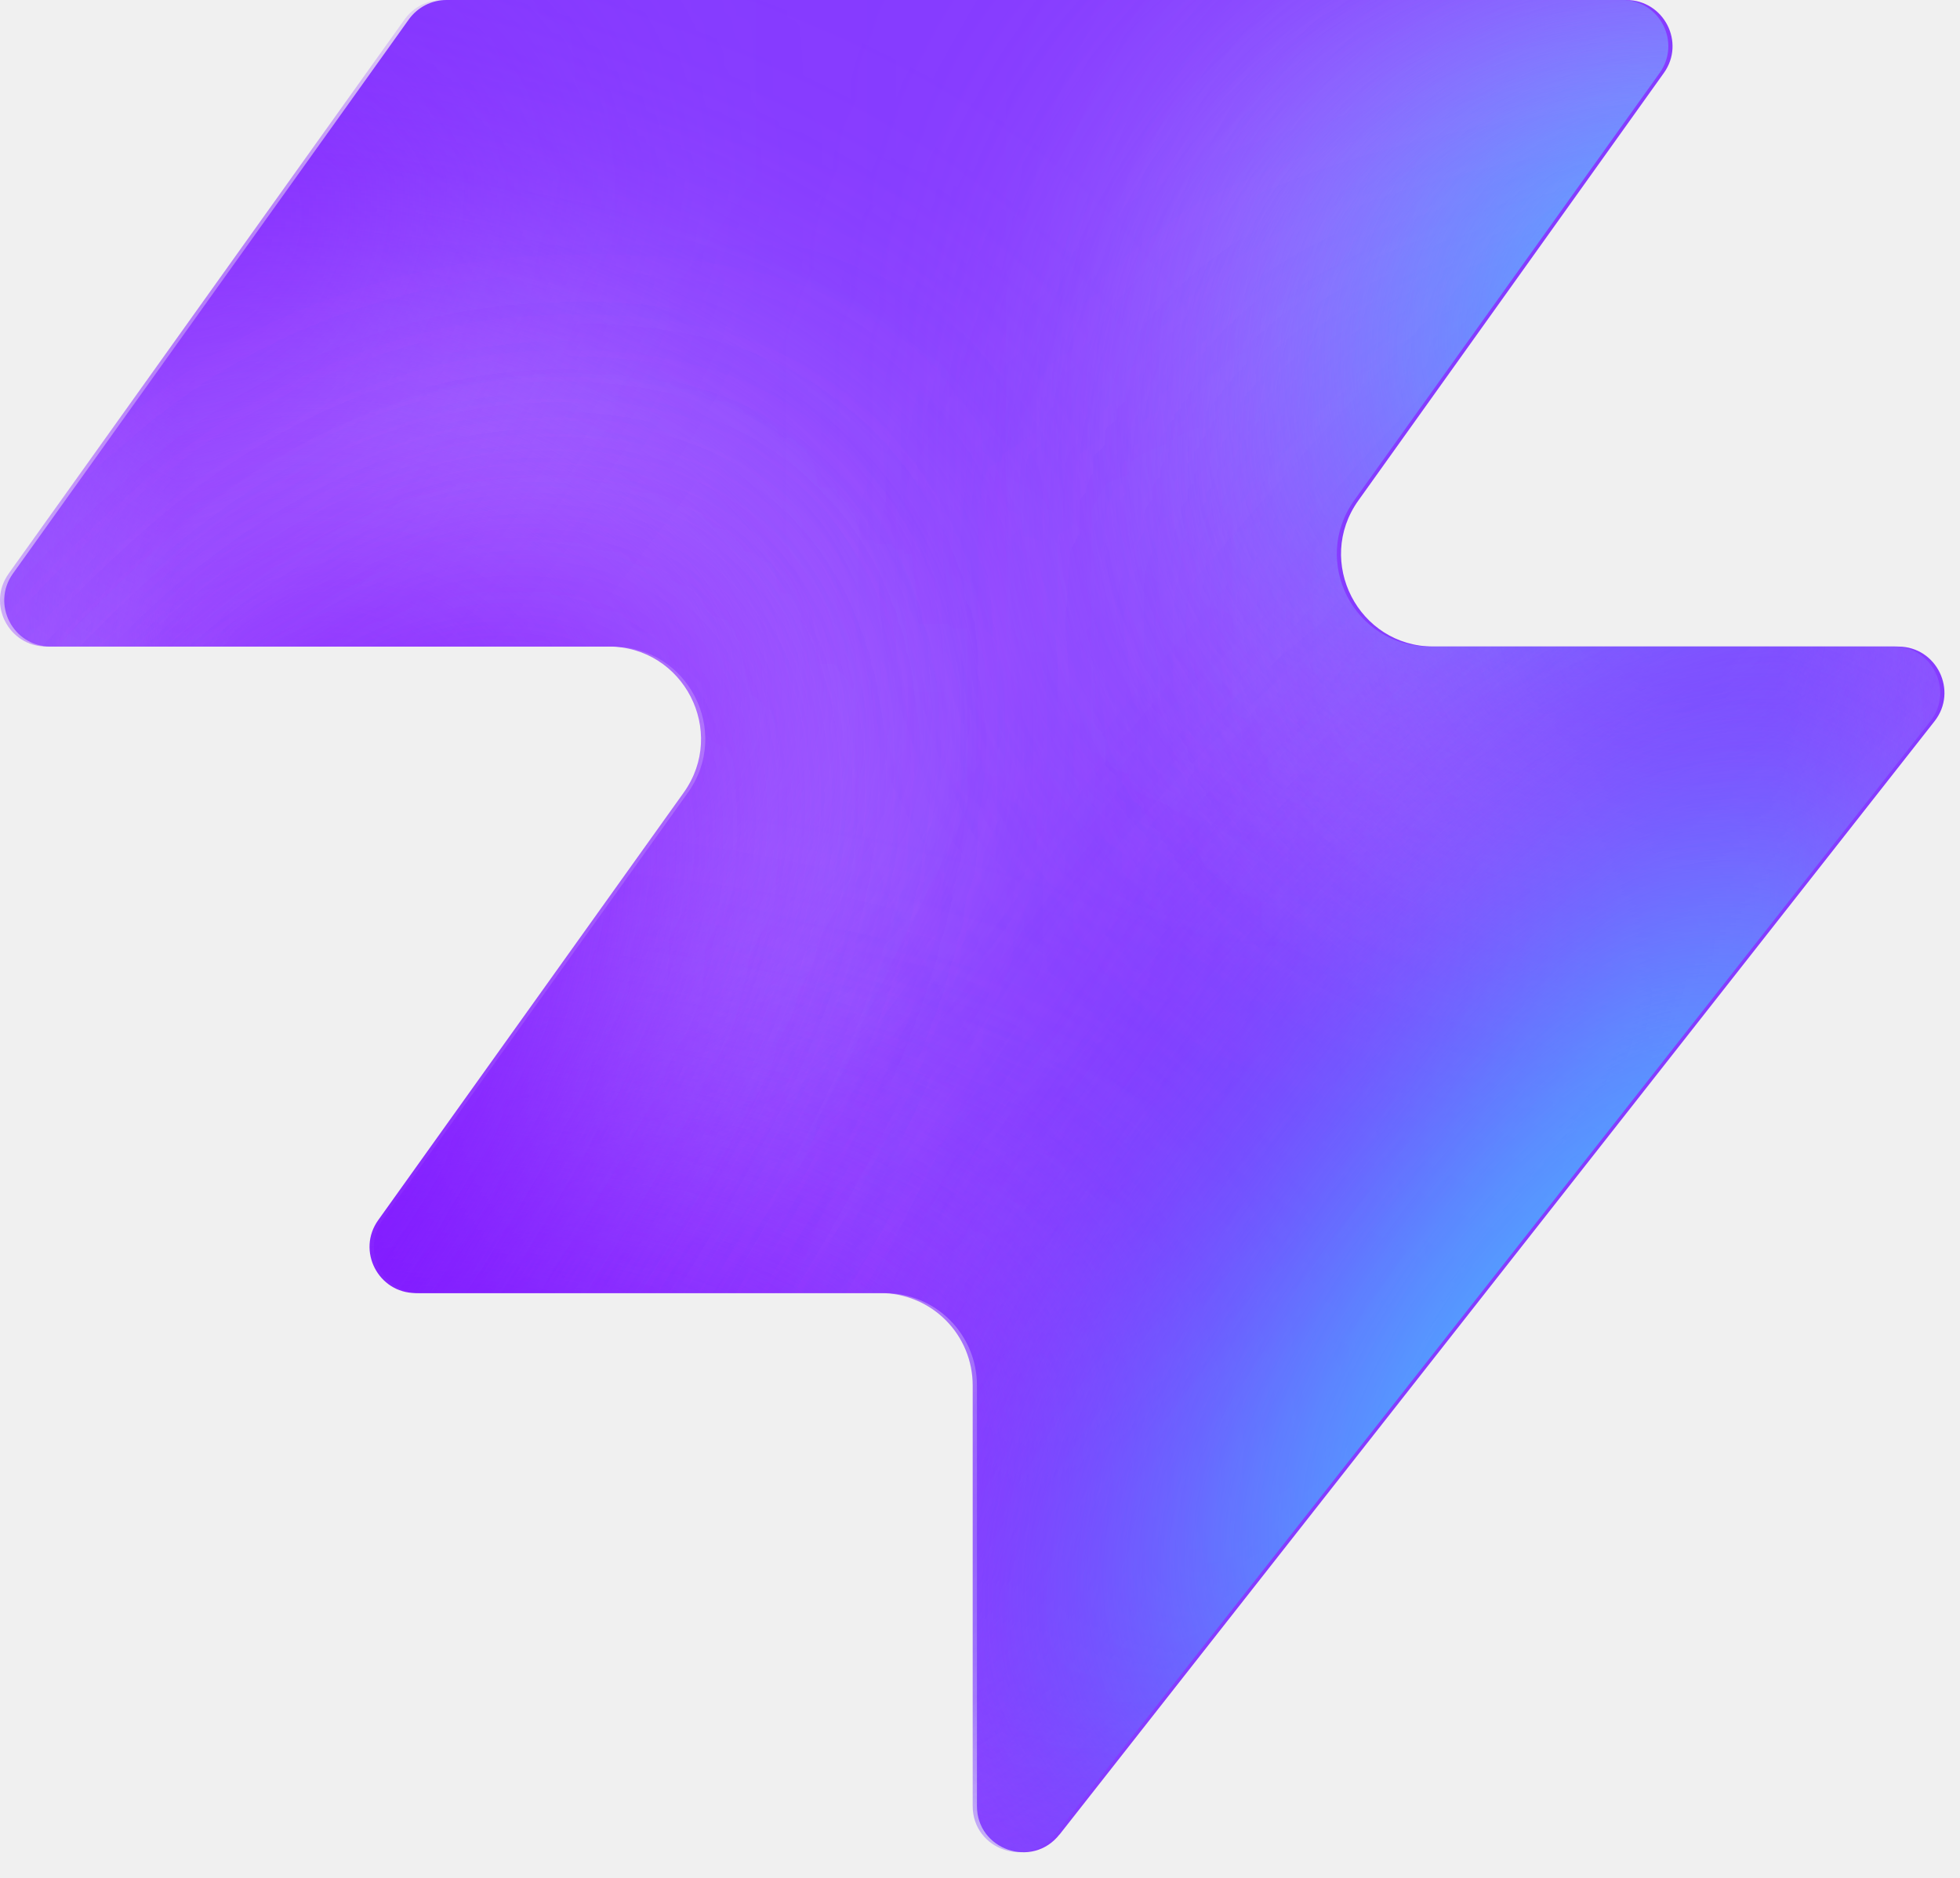
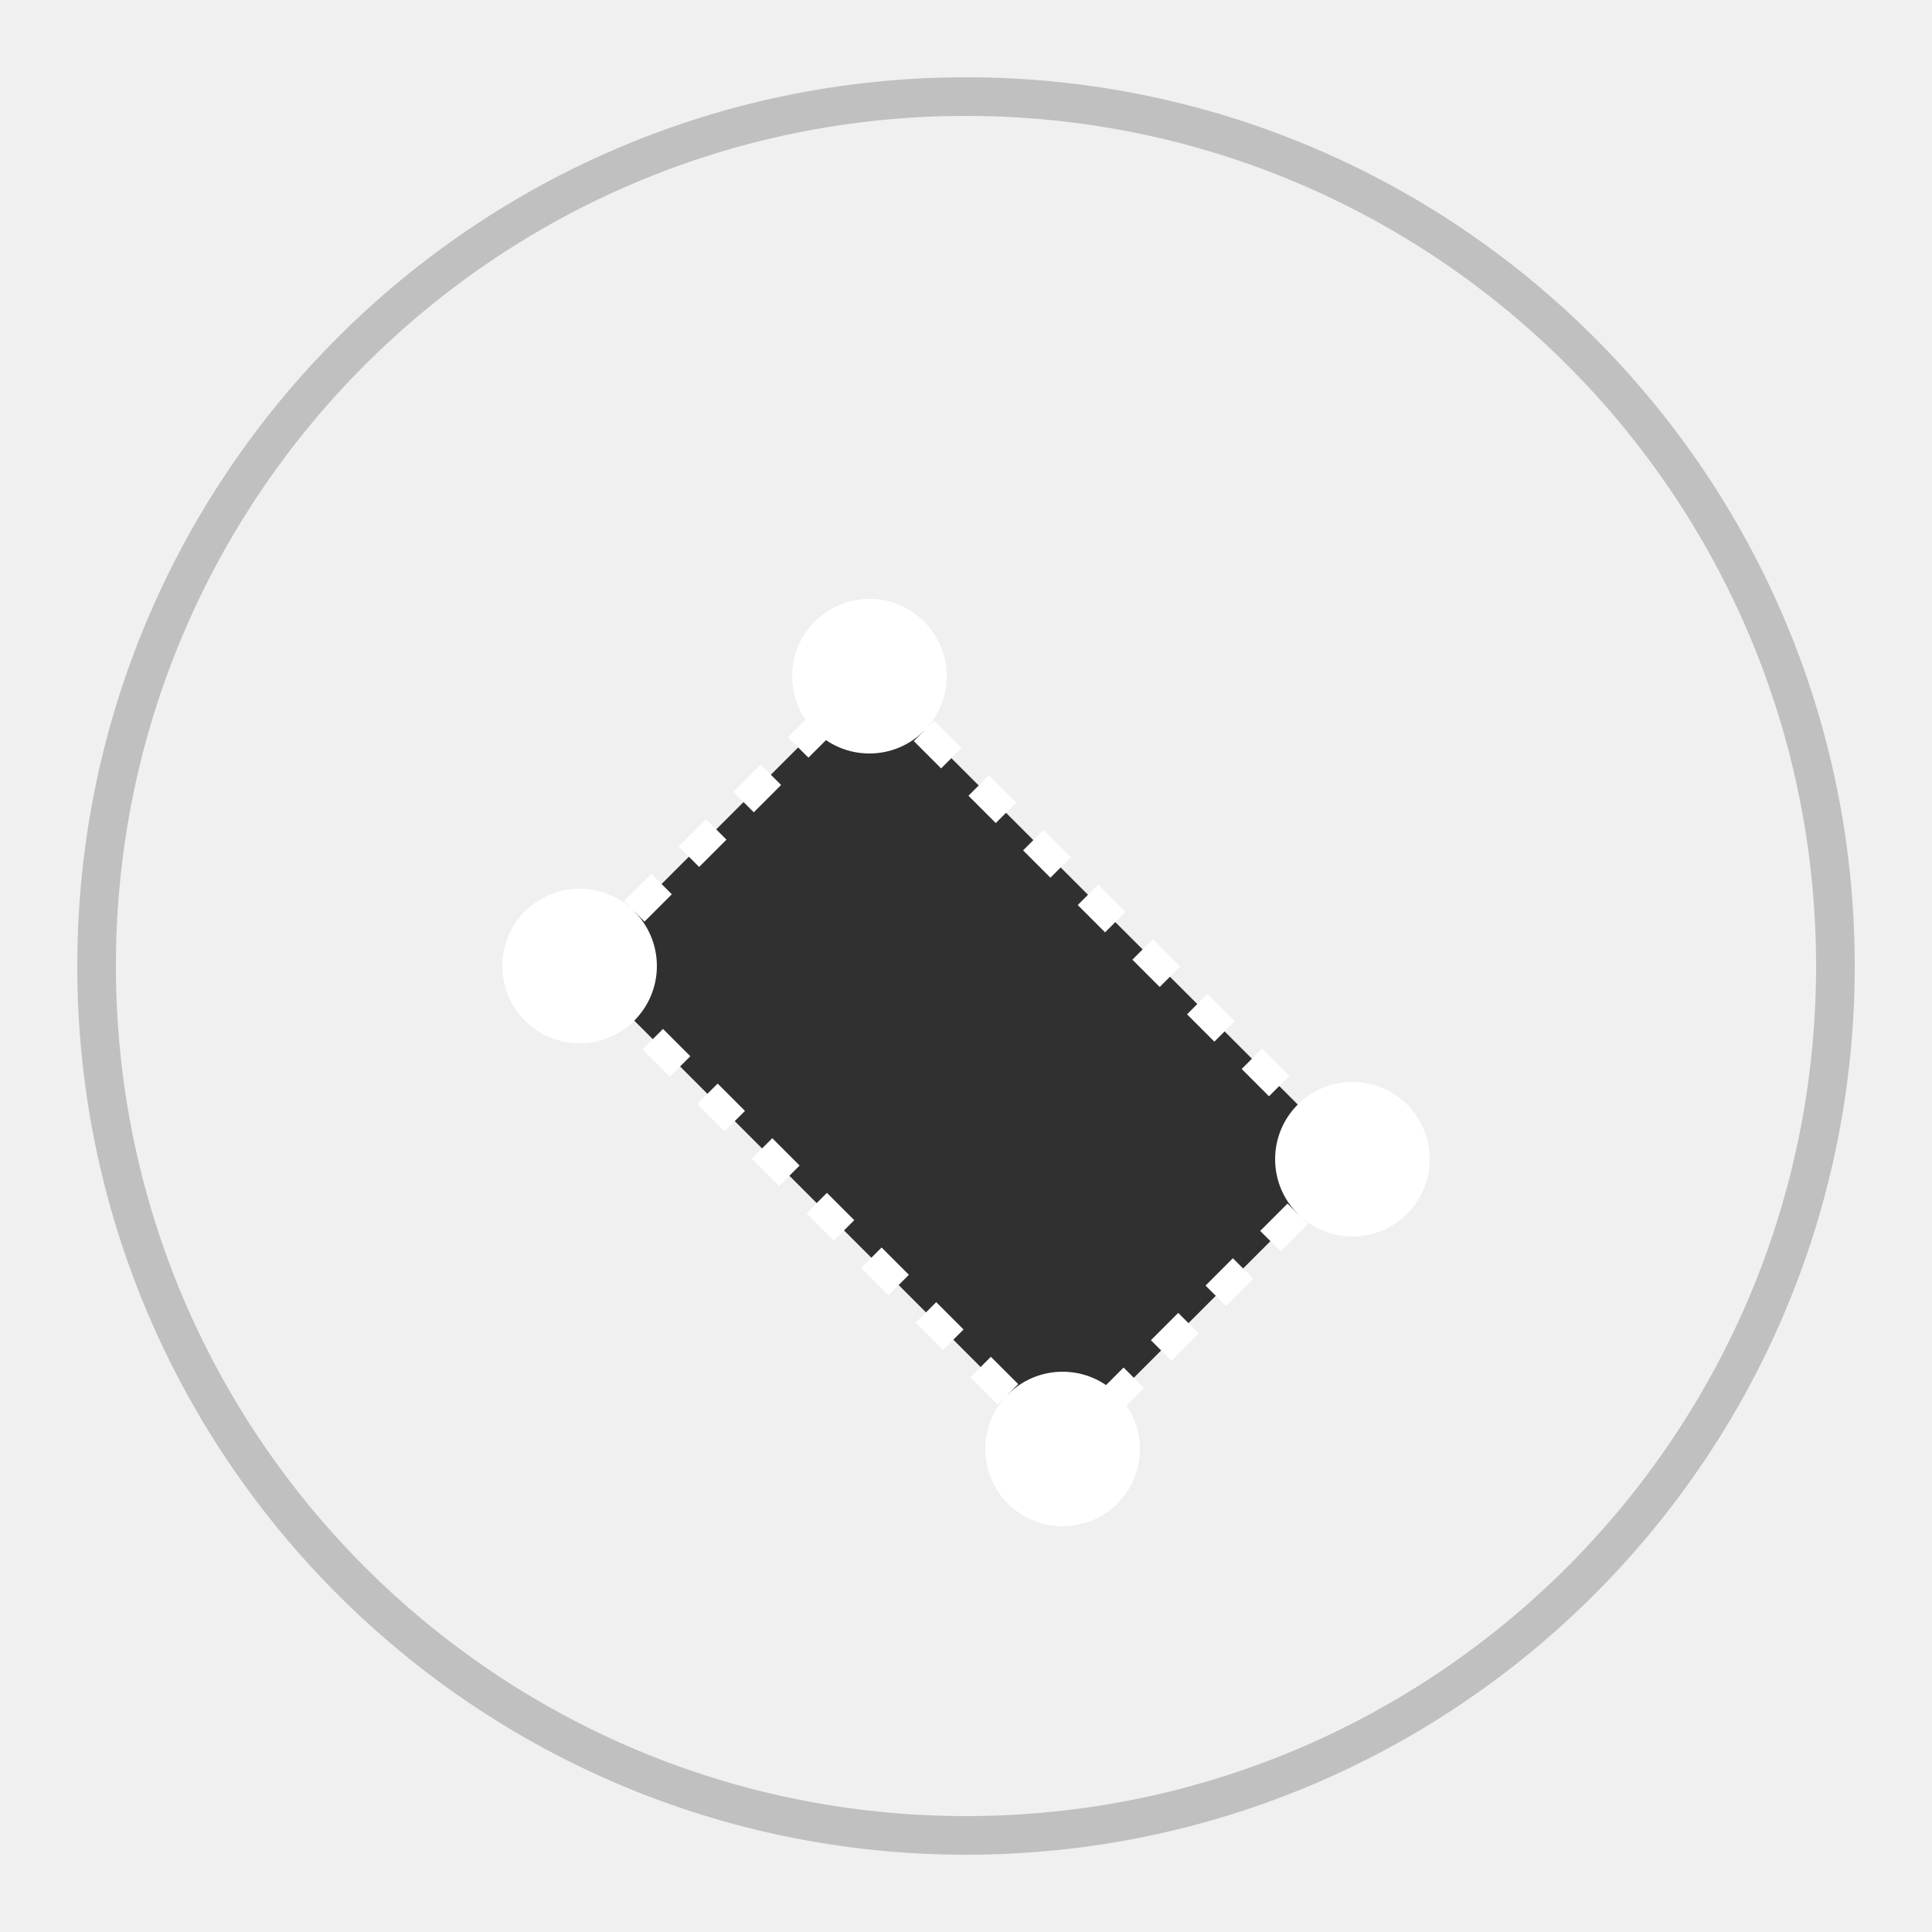
- <svg xmlns="http://www.w3.org/2000/svg" width="48" height="46" fill="none" viewBox="0 0 48 46">
-   <path fill="#863bff" d="M25.946 44.938c-.664.845-2.021.375-2.021-.698V33.937a2.26 2.26 0 0 0-2.262-2.262H10.287c-.92 0-1.456-1.04-.92-1.788l7.48-10.471c1.07-1.497 0-3.578-1.842-3.578H1.237c-.92 0-1.456-1.04-.92-1.788L10.013.474c.214-.297.556-.474.92-.474h28.894c.92 0 1.456 1.04.92 1.788l-7.48 10.471c-1.07 1.498 0 3.579 1.842 3.579h11.377c.943 0 1.473 1.088.89 1.83L25.947 44.94z" style="fill:#863bff;fill:color(display-p3 .525 .23 1);fill-opacity:1" />
-   <mask id="a" width="48" height="46" x="0" y="0" maskUnits="userSpaceOnUse" style="mask-type:alpha">
-     <path fill="#000" d="M25.842 44.938c-.664.844-2.021.375-2.021-.698V33.937a2.26 2.26 0 0 0-2.262-2.262H10.183c-.92 0-1.456-1.04-.92-1.788l7.48-10.471c1.07-1.498 0-3.579-1.842-3.579H1.133c-.92 0-1.456-1.04-.92-1.787L9.91.473c.214-.297.556-.474.92-.474h28.894c.92 0 1.456 1.04.92 1.788l-7.48 10.471c-1.07 1.498 0 3.578 1.842 3.578h11.377c.943 0 1.473 1.088.89 1.832L25.843 44.94z" style="fill:#000;fill-opacity:1" />
-   </mask>
-   <g mask="url(#a)">
-     <g filter="url(#b)">
-       <ellipse cx="5.508" cy="14.704" fill="#ede6ff" rx="5.508" ry="14.704" style="fill:#ede6ff;fill:color(display-p3 .927 .903 1);fill-opacity:1" transform="matrix(.00324 1 1 -.00324 -4.47 31.516)" />
-     </g>
-     <g filter="url(#c)">
-       <ellipse cx="10.399" cy="29.851" fill="#ede6ff" rx="10.399" ry="29.851" style="fill:#ede6ff;fill:color(display-p3 .927 .903 1);fill-opacity:1" transform="matrix(.00324 1 1 -.00324 -39.328 7.883)" />
-     </g>
-     <g filter="url(#d)">
-       <ellipse cx="5.508" cy="30.487" fill="#7e14ff" rx="5.508" ry="30.487" style="fill:#7e14ff;fill:color(display-p3 .492 .077 1);fill-opacity:1" transform="rotate(89.814 -25.913 -14.639)scale(1 -1)" />
-     </g>
-     <g filter="url(#e)">
-       <ellipse cx="5.508" cy="30.599" fill="#7e14ff" rx="5.508" ry="30.599" style="fill:#7e14ff;fill:color(display-p3 .492 .077 1);fill-opacity:1" transform="rotate(89.814 -32.644 -3.334)scale(1 -1)" />
-     </g>
-     <g filter="url(#f)">
-       <ellipse cx="5.508" cy="30.599" fill="#7e14ff" rx="5.508" ry="30.599" style="fill:#7e14ff;fill:color(display-p3 .492 .077 1);fill-opacity:1" transform="matrix(.00324 1 1 -.00324 -34.34 30.47)" />
-     </g>
-     <g filter="url(#g)">
-       <ellipse cx="14.072" cy="22.078" fill="#ede6ff" rx="14.072" ry="22.078" style="fill:#ede6ff;fill:color(display-p3 .927 .903 1);fill-opacity:1" transform="rotate(93.35 24.506 48.493)scale(-1 1)" />
-     </g>
-     <g filter="url(#h)">
-       <ellipse cx="3.47" cy="21.501" fill="#7e14ff" rx="3.47" ry="21.501" style="fill:#7e14ff;fill:color(display-p3 .492 .077 1);fill-opacity:1" transform="rotate(89.009 28.708 47.59)scale(-1 1)" />
-     </g>
-     <g filter="url(#i)">
-       <ellipse cx="3.47" cy="21.501" fill="#7e14ff" rx="3.47" ry="21.501" style="fill:#7e14ff;fill:color(display-p3 .492 .077 1);fill-opacity:1" transform="rotate(89.009 28.708 47.59)scale(-1 1)" />
-     </g>
-     <g filter="url(#j)">
-       <ellipse cx=".387" cy="8.972" fill="#7e14ff" rx="4.407" ry="29.108" style="fill:#7e14ff;fill:color(display-p3 .492 .077 1);fill-opacity:1" transform="rotate(39.51 .387 8.972)" />
-     </g>
-     <g filter="url(#k)">
-       <ellipse cx="47.523" cy="-6.092" fill="#7e14ff" rx="4.407" ry="29.108" style="fill:#7e14ff;fill:color(display-p3 .492 .077 1);fill-opacity:1" transform="rotate(37.892 47.523 -6.092)" />
-     </g>
-     <g filter="url(#l)">
-       <ellipse cx="41.412" cy="6.333" fill="#47bfff" rx="5.971" ry="9.665" style="fill:#47bfff;fill:color(display-p3 .28 .748 1);fill-opacity:1" transform="rotate(37.892 41.412 6.333)" />
-     </g>
-     <g filter="url(#m)">
-       <ellipse cx="-1.879" cy="38.332" fill="#7e14ff" rx="4.407" ry="29.108" style="fill:#7e14ff;fill:color(display-p3 .492 .077 1);fill-opacity:1" transform="rotate(37.892 -1.88 38.332)" />
-     </g>
-     <g filter="url(#n)">
-       <ellipse cx="-1.879" cy="38.332" fill="#7e14ff" rx="4.407" ry="29.108" style="fill:#7e14ff;fill:color(display-p3 .492 .077 1);fill-opacity:1" transform="rotate(37.892 -1.88 38.332)" />
-     </g>
-     <g filter="url(#o)">
-       <ellipse cx="35.651" cy="29.907" fill="#7e14ff" rx="4.407" ry="29.108" style="fill:#7e14ff;fill:color(display-p3 .492 .077 1);fill-opacity:1" transform="rotate(37.892 35.651 29.907)" />
-     </g>
-     <g filter="url(#p)">
-       <ellipse cx="38.418" cy="32.4" fill="#47bfff" rx="5.971" ry="15.297" style="fill:#47bfff;fill:color(display-p3 .28 .748 1);fill-opacity:1" transform="rotate(37.892 38.418 32.4)" />
-     </g>
-   </g>
-   <defs>
-     <filter id="b" width="60.045" height="41.654" x="-19.77" y="16.149" color-interpolation-filters="sRGB" filterUnits="userSpaceOnUse">
-       <feFlood flood-opacity="0" result="BackgroundImageFix" />
-       <feBlend in="SourceGraphic" in2="BackgroundImageFix" result="shape" />
-       <feGaussianBlur result="effect1_foregroundBlur_2002_17158" stdDeviation="7.659" />
-     </filter>
-     <filter id="c" width="90.34" height="51.437" x="-54.613" y="-7.533" color-interpolation-filters="sRGB" filterUnits="userSpaceOnUse">
-       <feFlood flood-opacity="0" result="BackgroundImageFix" />
-       <feBlend in="SourceGraphic" in2="BackgroundImageFix" result="shape" />
-       <feGaussianBlur result="effect1_foregroundBlur_2002_17158" stdDeviation="7.659" />
-     </filter>
-     <filter id="d" width="79.355" height="29.4" x="-49.64" y="2.03" color-interpolation-filters="sRGB" filterUnits="userSpaceOnUse">
-       <feFlood flood-opacity="0" result="BackgroundImageFix" />
-       <feBlend in="SourceGraphic" in2="BackgroundImageFix" result="shape" />
-       <feGaussianBlur result="effect1_foregroundBlur_2002_17158" stdDeviation="4.596" />
-     </filter>
-     <filter id="e" width="79.579" height="29.4" x="-45.045" y="20.029" color-interpolation-filters="sRGB" filterUnits="userSpaceOnUse">
-       <feFlood flood-opacity="0" result="BackgroundImageFix" />
-       <feBlend in="SourceGraphic" in2="BackgroundImageFix" result="shape" />
-       <feGaussianBlur result="effect1_foregroundBlur_2002_17158" stdDeviation="4.596" />
-     </filter>
-     <filter id="f" width="79.579" height="29.4" x="-43.513" y="21.178" color-interpolation-filters="sRGB" filterUnits="userSpaceOnUse">
-       <feFlood flood-opacity="0" result="BackgroundImageFix" />
-       <feBlend in="SourceGraphic" in2="BackgroundImageFix" result="shape" />
-       <feGaussianBlur result="effect1_foregroundBlur_2002_17158" stdDeviation="4.596" />
-     </filter>
-     <filter id="g" width="74.749" height="58.852" x="15.756" y="-17.901" color-interpolation-filters="sRGB" filterUnits="userSpaceOnUse">
-       <feFlood flood-opacity="0" result="BackgroundImageFix" />
-       <feBlend in="SourceGraphic" in2="BackgroundImageFix" result="shape" />
-       <feGaussianBlur result="effect1_foregroundBlur_2002_17158" stdDeviation="7.659" />
-     </filter>
-     <filter id="h" width="61.377" height="25.362" x="23.548" y="2.284" color-interpolation-filters="sRGB" filterUnits="userSpaceOnUse">
-       <feFlood flood-opacity="0" result="BackgroundImageFix" />
-       <feBlend in="SourceGraphic" in2="BackgroundImageFix" result="shape" />
-       <feGaussianBlur result="effect1_foregroundBlur_2002_17158" stdDeviation="4.596" />
-     </filter>
-     <filter id="i" width="61.377" height="25.362" x="23.548" y="2.284" color-interpolation-filters="sRGB" filterUnits="userSpaceOnUse">
-       <feFlood flood-opacity="0" result="BackgroundImageFix" />
-       <feBlend in="SourceGraphic" in2="BackgroundImageFix" result="shape" />
-       <feGaussianBlur result="effect1_foregroundBlur_2002_17158" stdDeviation="4.596" />
-     </filter>
-     <filter id="j" width="56.045" height="63.649" x="-27.636" y="-22.853" color-interpolation-filters="sRGB" filterUnits="userSpaceOnUse">
-       <feFlood flood-opacity="0" result="BackgroundImageFix" />
-       <feBlend in="SourceGraphic" in2="BackgroundImageFix" result="shape" />
-       <feGaussianBlur result="effect1_foregroundBlur_2002_17158" stdDeviation="4.596" />
-     </filter>
-     <filter id="k" width="54.814" height="64.646" x="20.116" y="-38.415" color-interpolation-filters="sRGB" filterUnits="userSpaceOnUse">
-       <feFlood flood-opacity="0" result="BackgroundImageFix" />
-       <feBlend in="SourceGraphic" in2="BackgroundImageFix" result="shape" />
-       <feGaussianBlur result="effect1_foregroundBlur_2002_17158" stdDeviation="4.596" />
-     </filter>
-     <filter id="l" width="33.541" height="35.313" x="24.641" y="-11.323" color-interpolation-filters="sRGB" filterUnits="userSpaceOnUse">
-       <feFlood flood-opacity="0" result="BackgroundImageFix" />
-       <feBlend in="SourceGraphic" in2="BackgroundImageFix" result="shape" />
-       <feGaussianBlur result="effect1_foregroundBlur_2002_17158" stdDeviation="4.596" />
-     </filter>
-     <filter id="m" width="54.814" height="64.646" x="-29.286" y="6.009" color-interpolation-filters="sRGB" filterUnits="userSpaceOnUse">
-       <feFlood flood-opacity="0" result="BackgroundImageFix" />
-       <feBlend in="SourceGraphic" in2="BackgroundImageFix" result="shape" />
-       <feGaussianBlur result="effect1_foregroundBlur_2002_17158" stdDeviation="4.596" />
-     </filter>
-     <filter id="n" width="54.814" height="64.646" x="-29.286" y="6.009" color-interpolation-filters="sRGB" filterUnits="userSpaceOnUse">
-       <feFlood flood-opacity="0" result="BackgroundImageFix" />
-       <feBlend in="SourceGraphic" in2="BackgroundImageFix" result="shape" />
-       <feGaussianBlur result="effect1_foregroundBlur_2002_17158" stdDeviation="4.596" />
-     </filter>
-     <filter id="o" width="54.814" height="64.646" x="8.244" y="-2.416" color-interpolation-filters="sRGB" filterUnits="userSpaceOnUse">
-       <feFlood flood-opacity="0" result="BackgroundImageFix" />
-       <feBlend in="SourceGraphic" in2="BackgroundImageFix" result="shape" />
-       <feGaussianBlur result="effect1_foregroundBlur_2002_17158" stdDeviation="4.596" />
-     </filter>
-     <filter id="p" width="39.409" height="43.623" x="18.713" y="10.588" color-interpolation-filters="sRGB" filterUnits="userSpaceOnUse">
-       <feFlood flood-opacity="0" result="BackgroundImageFix" />
-       <feBlend in="SourceGraphic" in2="BackgroundImageFix" result="shape" />
-       <feGaussianBlur result="effect1_foregroundBlur_2002_17158" stdDeviation="4.596" />
-     </filter>
-   </defs>
+ <svg xmlns="http://www.w3.org/2000/svg" viewBox="0 0 100 100" fill="none">
+   <circle cx="50" cy="50" r="45" stroke="currentColor" stroke-width="2" opacity="0.2" />
+   <path d="M30 50 L45 35 L70 60 L55 75 Z" fill="currentColor" opacity="0.8" />
+   <circle cx="30" cy="50" r="4" fill="white" />
+   <circle cx="45" cy="35" r="4" fill="white" />
+   <circle cx="70" cy="60" r="4" fill="white" />
+   <circle cx="55" cy="75" r="4" fill="white" />
+   <path d="M30 50 L45 35 M45 35 L70 60 M70 60 L55 75 M55 75 L30 50" stroke="white" stroke-width="1.5" stroke-dasharray="2 2" />
</svg>
